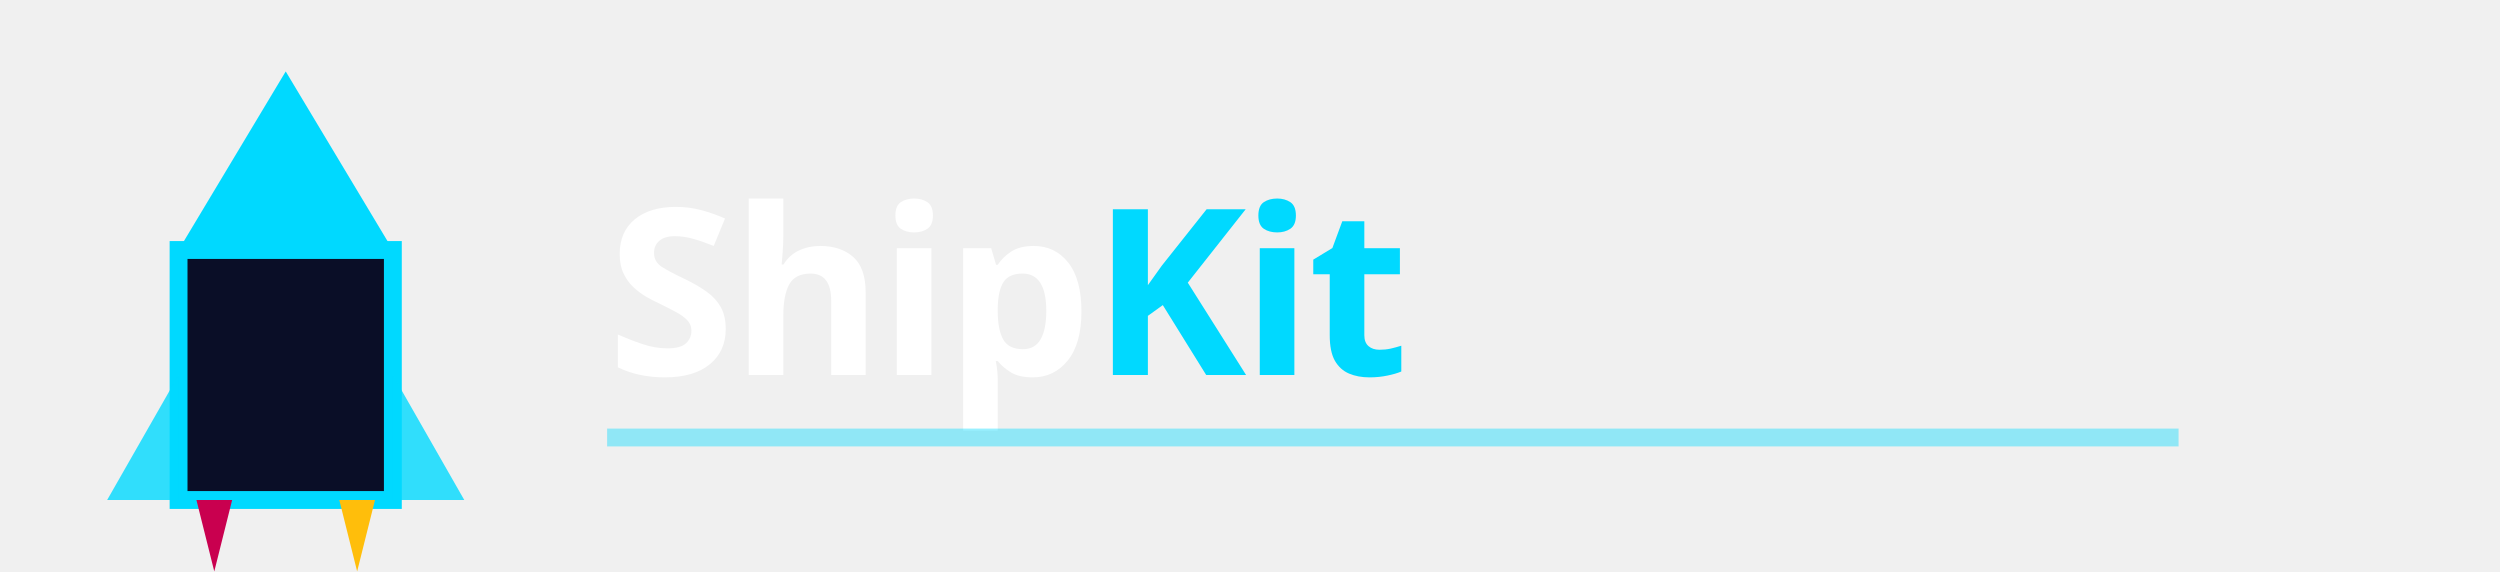
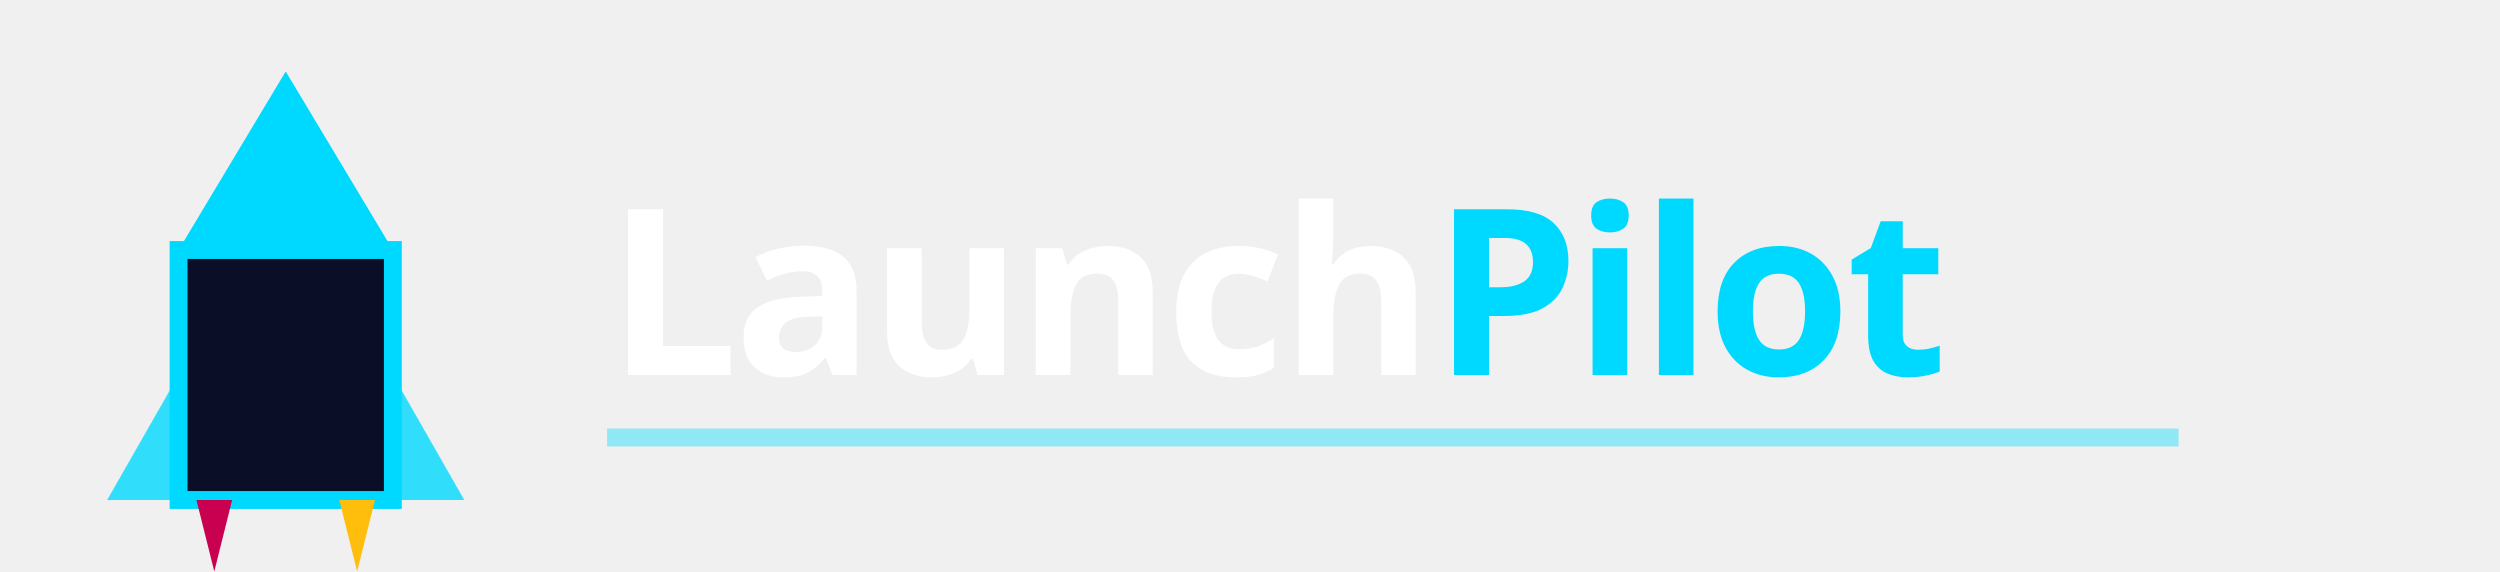
<svg xmlns="http://www.w3.org/2000/svg" viewBox="0 0 280 64" fill="none">
  <g transform="translate(0, 4)">
    <rect x="20" y="24" width="24" height="28" fill="#0a0e27" stroke="#00d9ff" stroke-width="2" />
    <polygon points="32,4 20,24 44,24" fill="#00d9ff" />
    <polygon points="22,52 26,52 24,60" fill="#c9004f" />
    <polygon points="38,52 42,52 40,60" fill="#ffbe0b" />
    <polygon points="20,38 12,52 20,52" fill="#00d9ff" opacity="0.8" />
    <polygon points="44,38 52,52 44,52" fill="#00d9ff" opacity="0.8" />
    <polyline points="26,36 30,40 38,30" stroke="#0a0e27" stroke-width="2.5" stroke-linecap="square" stroke-linejoin="miter" fill="none" />
  </g>
-   <text x="68" y="42" font-family="Unbounded, sans-serif" font-weight="700" font-size="26" letter-spacing="-0.5" fill="#ffffff">Ship<tspan fill="#00d9ff">Kit</tspan>
+   <text x="68" y="42" font-family="Unbounded, sans-serif" font-weight="700" font-size="26" letter-spacing="-0.5" fill="#ffffff">Launch<tspan fill="#00d9ff">Pilot</tspan>
  </text>
  <rect x="68" y="48" width="176" height="2" fill="#00d9ff" opacity="0.4" />
</svg>
